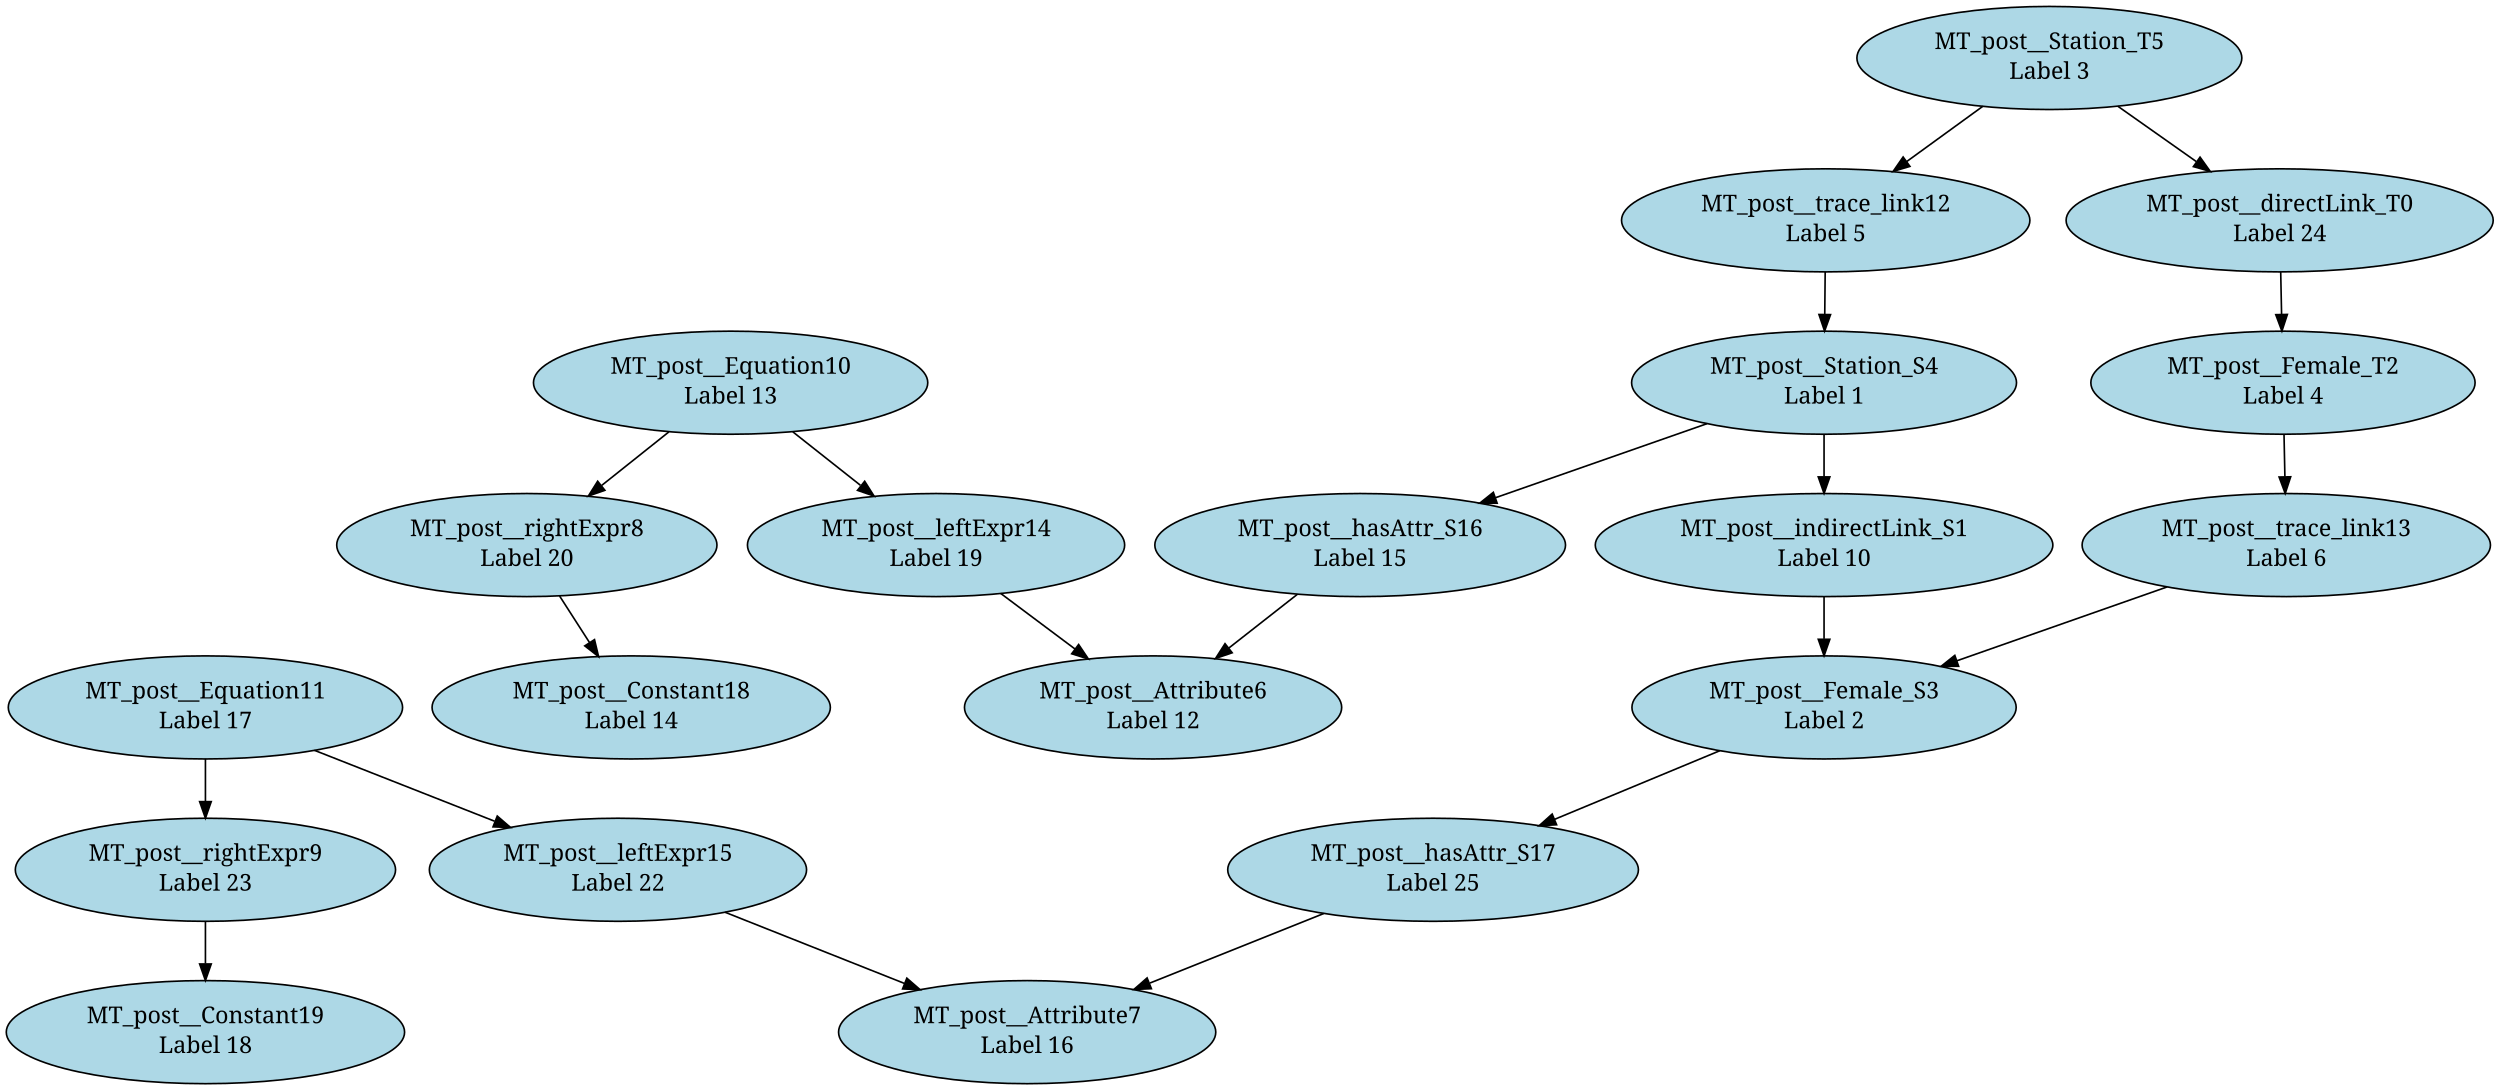
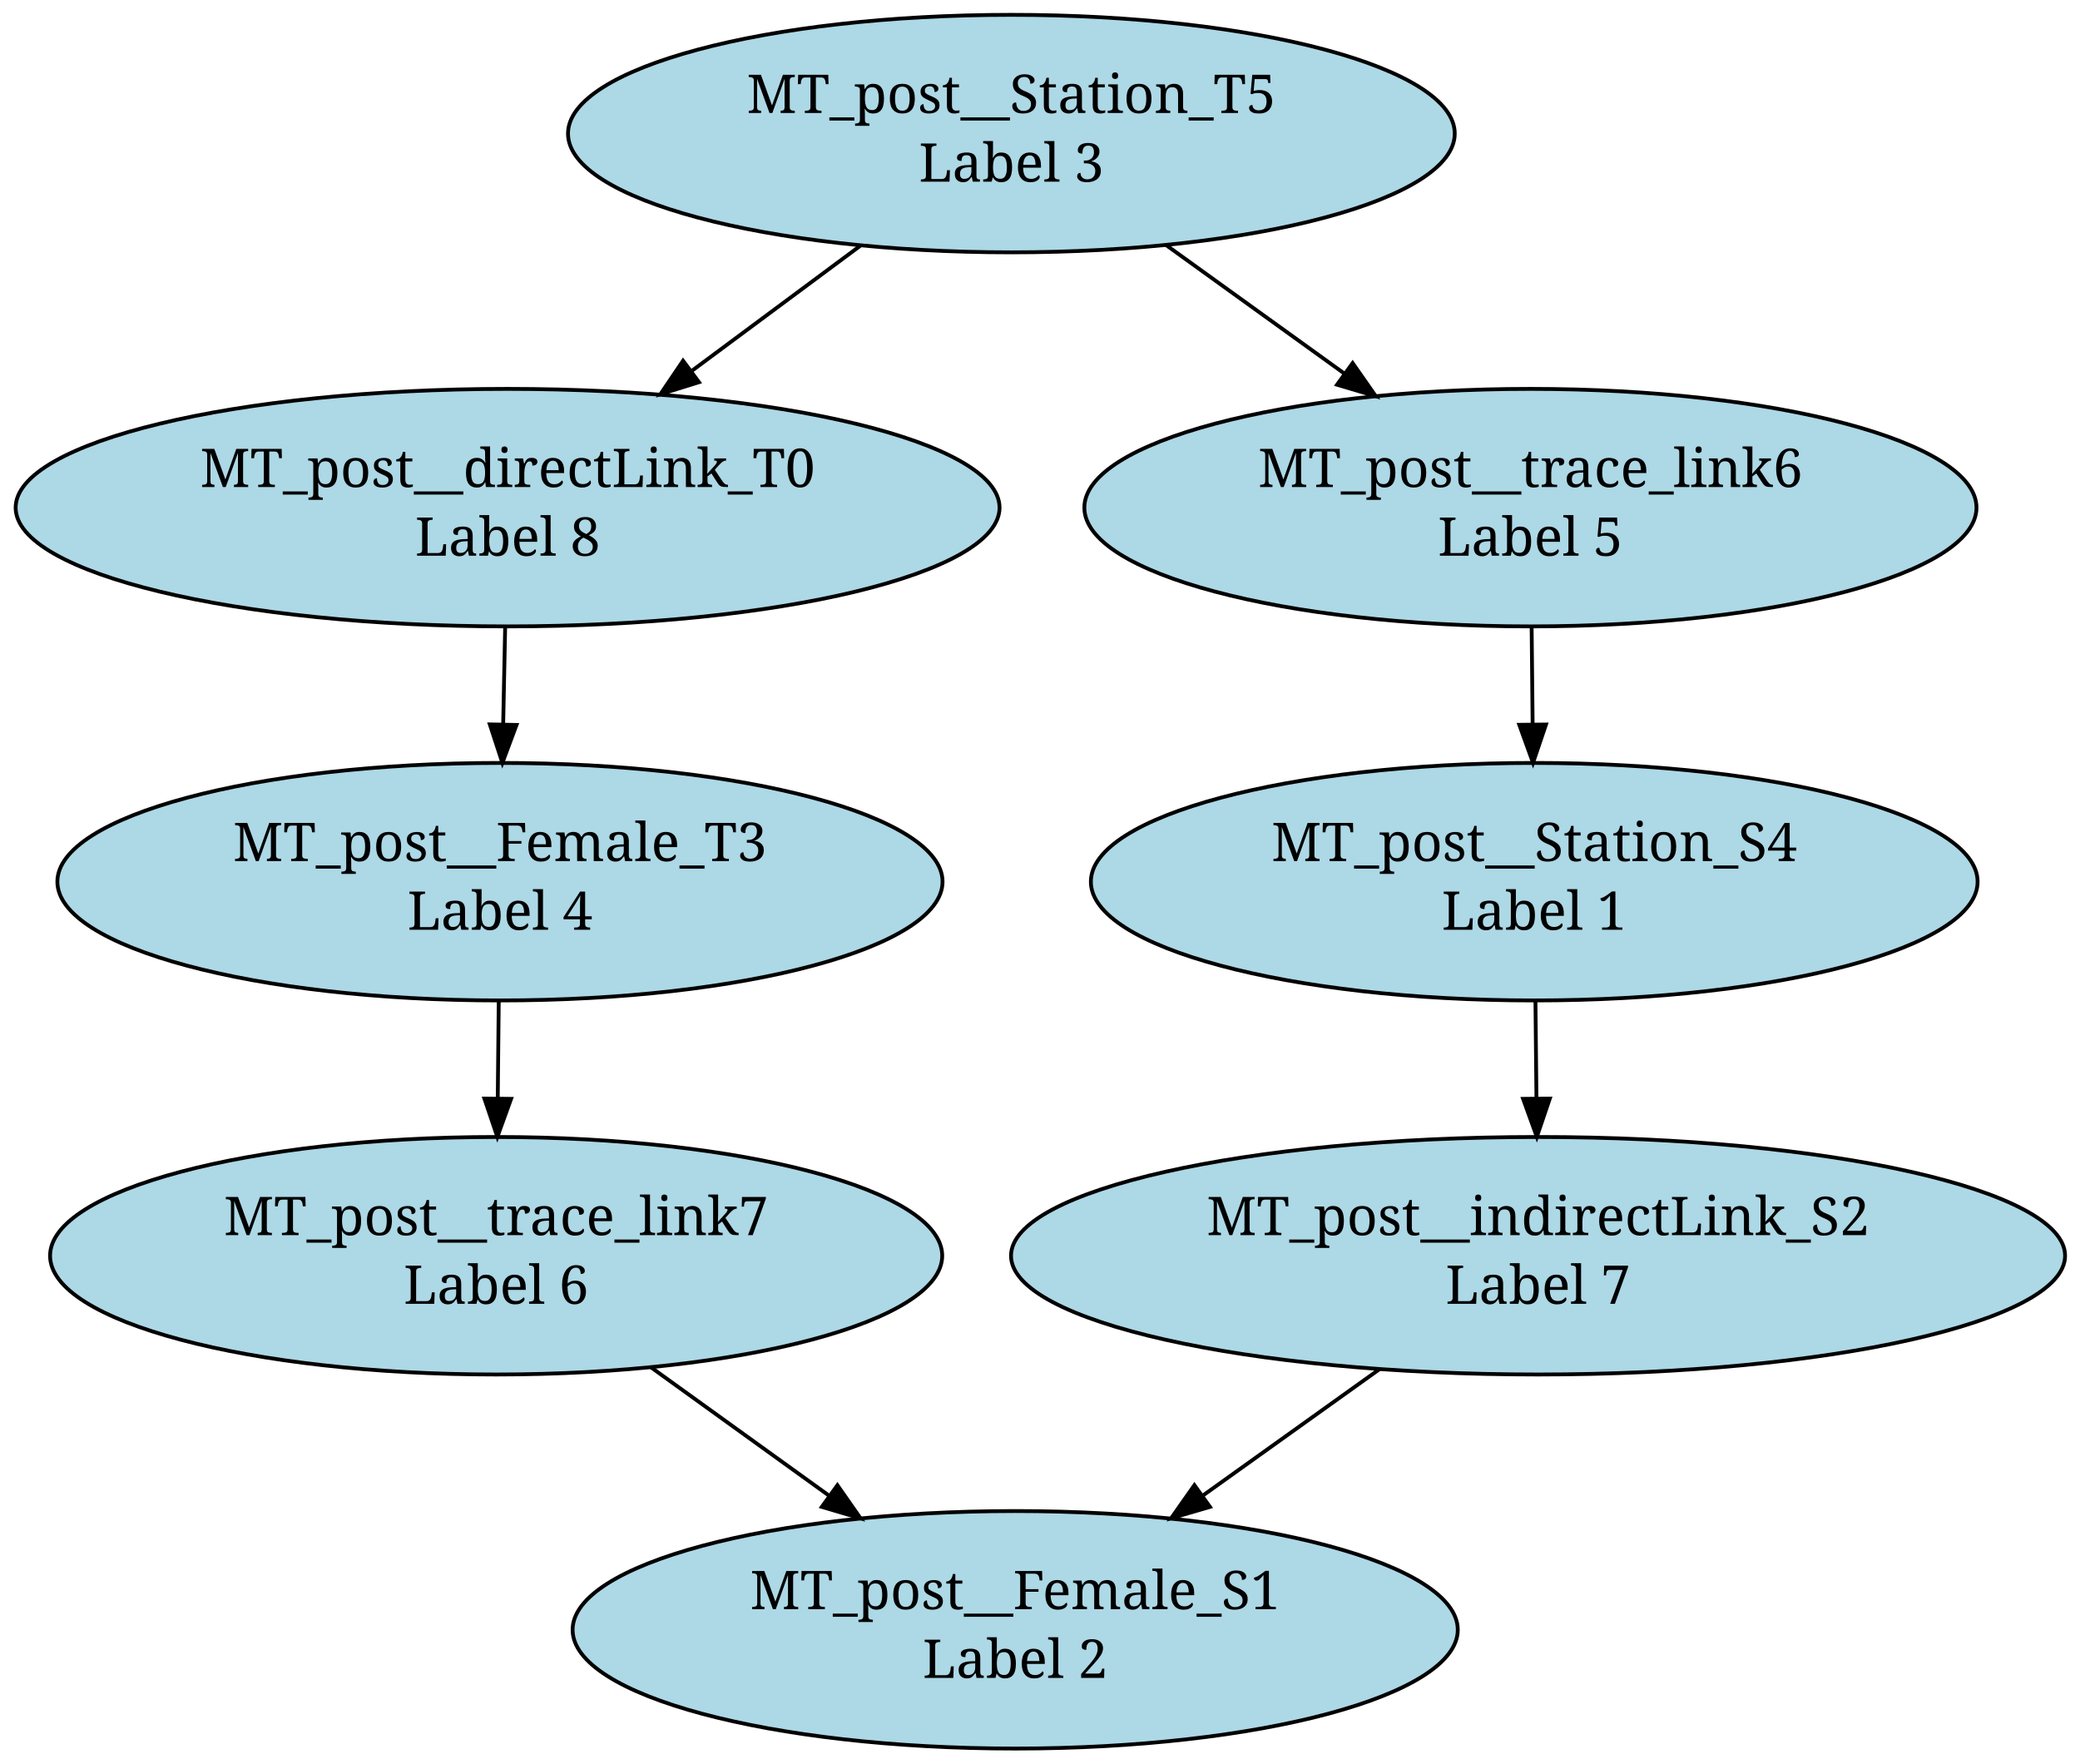
- <svg xmlns="http://www.w3.org/2000/svg" width="1509pt" height="658pt" viewBox="0.00 0.00 1509.00 658.00">
-   <g id="graph1" class="graph" transform="scale(1 1) rotate(0) translate(4 654)">
-     <polygon fill="white" stroke="white" points="-4,5 -4,-654 1506,-654 1506,5 -4,5" />
+ <svg xmlns="http://www.w3.org/2000/svg" width="545pt" height="462pt" viewBox="0.00 0.00 545.00 462.00">
+   <g id="graph1" class="graph" transform="scale(1 1) rotate(0) translate(4 458)">
+     <polygon fill="white" stroke="white" points="-4,5 -4,-458 542,-458 542,5 -4,5" />
    <g id="node1" class="node">
-       <ellipse fill="lightblue" stroke="black" cx="1372" cy="-521" rx="128.901" ry="31.113" />
-       <text text-anchor="middle" x="1372" y="-526.4" font-family="Times Roman,serif" font-size="14.00">MT_post__directLink_T0</text>
-       <text text-anchor="middle" x="1372" y="-508.4" font-family="Times Roman,serif" font-size="14.00"> Label 24</text>
+       <ellipse fill="lightblue" stroke="black" cx="129" cy="-325" rx="128.901" ry="31.113" />
+       <text text-anchor="middle" x="129" y="-330.4" font-family="Times Roman,serif" font-size="14.00">MT_post__directLink_T0</text>
+       <text text-anchor="middle" x="129" y="-312.4" font-family="Times Roman,serif" font-size="14.00"> Label 8</text>
+     </g>
+     <g id="node4" class="node">
+       <ellipse fill="lightblue" stroke="black" cx="127" cy="-227" rx="115.966" ry="31.113" />
+       <text text-anchor="middle" x="127" y="-232.4" font-family="Times Roman,serif" font-size="14.00">MT_post__Female_T3</text>
+       <text text-anchor="middle" x="127" y="-214.4" font-family="Times Roman,serif" font-size="14.00"> Label 4</text>
+     </g>
+     <g id="edge4" class="edge">
+       <path fill="none" stroke="black" d="M128.367,-293.992C128.201,-285.859 128.02,-276.959 127.844,-268.378" />
+       <polygon fill="black" stroke="black" points="131.339,-268.069 127.636,-258.142 124.34,-268.212 131.339,-268.069" />
+     </g>
+     <g id="node2" class="node">
+       <ellipse fill="lightblue" stroke="black" cx="262" cy="-31" rx="115.966" ry="31.113" />
+       <text text-anchor="middle" x="262" y="-36.4" font-family="Times Roman,serif" font-size="14.00">MT_post__Female_S1</text>
+       <text text-anchor="middle" x="262" y="-18.4" font-family="Times Roman,serif" font-size="14.00"> Label 2</text>
    </g>
    <g id="node3" class="node">
-       <ellipse fill="lightblue" stroke="black" cx="1374" cy="-423" rx="115.966" ry="31.113" />
-       <text text-anchor="middle" x="1374" y="-428.4" font-family="Times Roman,serif" font-size="14.00">MT_post__Female_T2</text>
-       <text text-anchor="middle" x="1374" y="-410.4" font-family="Times Roman,serif" font-size="14.00"> Label 4</text>
+       <ellipse fill="lightblue" stroke="black" cx="399" cy="-129" rx="138.093" ry="31.113" />
+       <text text-anchor="middle" x="399" y="-134.4" font-family="Times Roman,serif" font-size="14.00">MT_post__indirectLink_S2</text>
+       <text text-anchor="middle" x="399" y="-116.4" font-family="Times Roman,serif" font-size="14.00"> Label 7</text>
+     </g>
+     <g id="edge8" class="edge">
+       <path fill="none" stroke="black" d="M357.524,-99.331C342.905,-88.874 326.33,-77.017 311.14,-66.151" />
+       <polygon fill="black" stroke="black" points="313.034,-63.203 302.864,-60.231 308.961,-68.896 313.034,-63.203" />
+     </g>
+     <g id="node8" class="node">
+       <ellipse fill="lightblue" stroke="black" cx="126" cy="-129" rx="116.88" ry="31.113" />
+       <text text-anchor="middle" x="126" y="-134.4" font-family="Times Roman,serif" font-size="14.00">MT_post__trace_link7</text>
+       <text text-anchor="middle" x="126" y="-116.4" font-family="Times Roman,serif" font-size="14.00"> Label 6</text>
+     </g>
+     <g id="edge14" class="edge">
+       <path fill="none" stroke="black" d="M126.684,-195.992C126.601,-187.859 126.51,-178.959 126.422,-170.378" />
+       <polygon fill="black" stroke="black" points="129.92,-170.106 126.318,-160.142 122.92,-170.178 129.92,-170.106" />
+     </g>
+     <g id="node5" class="node">
+       <ellipse fill="lightblue" stroke="black" cx="398" cy="-227" rx="116.172" ry="31.113" />
+       <text text-anchor="middle" x="398" y="-232.4" font-family="Times Roman,serif" font-size="14.00">MT_post__Station_S4</text>
+       <text text-anchor="middle" x="398" y="-214.4" font-family="Times Roman,serif" font-size="14.00"> Label 1</text>
+     </g>
+     <g id="edge16" class="edge">
+       <path fill="none" stroke="black" d="M398.316,-195.992C398.399,-187.859 398.49,-178.959 398.578,-170.378" />
+       <polygon fill="black" stroke="black" points="402.08,-170.178 398.682,-160.142 395.08,-170.106 402.08,-170.178" />
+     </g>
+     <g id="node6" class="node">
+       <ellipse fill="lightblue" stroke="black" cx="261" cy="-423" rx="116.172" ry="31.113" />
+       <text text-anchor="middle" x="261" y="-428.4" font-family="Times Roman,serif" font-size="14.00">MT_post__Station_T5</text>
+       <text text-anchor="middle" x="261" y="-410.4" font-family="Times Roman,serif" font-size="14.00"> Label 3</text>
+     </g>
+     <g id="edge2" class="edge">
+       <path fill="none" stroke="black" d="M221.396,-393.597C207.557,-383.322 191.864,-371.672 177.39,-360.926" />
+       <polygon fill="black" stroke="black" points="179.148,-357.872 169.033,-354.721 174.975,-363.492 179.148,-357.872" />
+     </g>
+     <g id="node7" class="node">
+       <ellipse fill="lightblue" stroke="black" cx="397" cy="-325" rx="116.88" ry="31.113" />
+       <text text-anchor="middle" x="397" y="-330.4" font-family="Times Roman,serif" font-size="14.00">MT_post__trace_link6</text>
+       <text text-anchor="middle" x="397" y="-312.4" font-family="Times Roman,serif" font-size="14.00"> Label 5</text>
+     </g>
+     <g id="edge10" class="edge">
+       <path fill="none" stroke="black" d="M301.436,-393.862C316.103,-383.294 332.828,-371.241 348.143,-360.205" />
+       <polygon fill="black" stroke="black" points="350.418,-362.881 356.485,-354.195 346.325,-357.201 350.418,-362.881" />
    </g>
    <g id="edge12" class="edge">
-       <path fill="none" stroke="black" d="M1372.63,-489.992C1372.8,-481.859 1372.98,-472.959 1373.16,-464.378" />
-       <polygon fill="black" stroke="black" points="1376.66,-464.212 1373.36,-454.142 1369.66,-464.069 1376.66,-464.212" />
-     </g>
-     <g id="node2" class="node">
-       <ellipse fill="lightblue" stroke="black" cx="1097" cy="-325" rx="138.093" ry="31.113" />
-       <text text-anchor="middle" x="1097" y="-330.4" font-family="Times Roman,serif" font-size="14.00">MT_post__indirectLink_S1</text>
-       <text text-anchor="middle" x="1097" y="-312.4" font-family="Times Roman,serif" font-size="14.00"> Label 10</text>
-     </g>
-     <g id="node4" class="node">
-       <ellipse fill="lightblue" stroke="black" cx="1097" cy="-227" rx="115.966" ry="31.113" />
-       <text text-anchor="middle" x="1097" y="-232.4" font-family="Times Roman,serif" font-size="14.00">MT_post__Female_S3</text>
-       <text text-anchor="middle" x="1097" y="-214.4" font-family="Times Roman,serif" font-size="14.00"> Label 2</text>
-     </g>
-     <g id="edge36" class="edge">
-       <path fill="none" stroke="black" d="M1097,-293.992C1097,-285.859 1097,-276.959 1097,-268.378" />
-       <polygon fill="black" stroke="black" points="1100.5,-268.142 1097,-258.142 1093.5,-268.142 1100.5,-268.142" />
-     </g>
-     <g id="node14" class="node">
-       <ellipse fill="lightblue" stroke="black" cx="1376" cy="-325" rx="123.243" ry="31.113" />
-       <text text-anchor="middle" x="1376" y="-330.4" font-family="Times Roman,serif" font-size="14.00">MT_post__trace_link13</text>
-       <text text-anchor="middle" x="1376" y="-312.4" font-family="Times Roman,serif" font-size="14.00"> Label 6</text>
-     </g>
-     <g id="edge30" class="edge">
-       <path fill="none" stroke="black" d="M1374.63,-391.992C1374.8,-383.859 1374.98,-374.959 1375.16,-366.378" />
-       <polygon fill="black" stroke="black" points="1378.66,-366.212 1375.36,-356.142 1371.66,-366.069 1378.66,-366.212" />
-     </g>
-     <g id="node18" class="node">
-       <ellipse fill="lightblue" stroke="black" cx="861" cy="-129" rx="123.951" ry="31.113" />
-       <text text-anchor="middle" x="861" y="-134.4" font-family="Times Roman,serif" font-size="14.00">MT_post__hasAttr_S17</text>
-       <text text-anchor="middle" x="861" y="-116.4" font-family="Times Roman,serif" font-size="14.00"> Label 25</text>
-     </g>
-     <g id="edge38" class="edge">
-       <path fill="none" stroke="black" d="M1034.07,-200.867C1003.37,-188.12 966.264,-172.711 934.295,-159.436" />
-       <polygon fill="black" stroke="black" points="935.567,-156.175 924.99,-155.572 932.883,-162.639 935.567,-156.175" />
-     </g>
-     <g id="node5" class="node">
-       <ellipse fill="lightblue" stroke="black" cx="1097" cy="-423" rx="116.172" ry="31.113" />
-       <text text-anchor="middle" x="1097" y="-428.4" font-family="Times Roman,serif" font-size="14.00">MT_post__Station_S4</text>
-       <text text-anchor="middle" x="1097" y="-410.4" font-family="Times Roman,serif" font-size="14.00"> Label 1</text>
-     </g>
-     <g id="edge34" class="edge">
-       <path fill="none" stroke="black" d="M1097,-391.992C1097,-383.859 1097,-374.959 1097,-366.378" />
-       <polygon fill="black" stroke="black" points="1100.5,-366.142 1097,-356.142 1093.5,-366.142 1100.5,-366.142" />
-     </g>
-     <g id="node17" class="node">
-       <ellipse fill="lightblue" stroke="black" cx="817" cy="-325" rx="123.951" ry="31.113" />
-       <text text-anchor="middle" x="817" y="-330.4" font-family="Times Roman,serif" font-size="14.00">MT_post__hasAttr_S16</text>
-       <text text-anchor="middle" x="817" y="-312.4" font-family="Times Roman,serif" font-size="14.00"> Label 15</text>
-     </g>
-     <g id="edge40" class="edge">
-       <path fill="none" stroke="black" d="M1026.34,-398.27C987.499,-384.674 939.124,-367.743 898.665,-353.583" />
-       <polygon fill="black" stroke="black" points="899.69,-350.234 889.096,-350.233 897.378,-356.841 899.69,-350.234" />
-     </g>
-     <g id="node6" class="node">
-       <ellipse fill="lightblue" stroke="black" cx="1233" cy="-619" rx="116.172" ry="31.113" />
-       <text text-anchor="middle" x="1233" y="-624.4" font-family="Times Roman,serif" font-size="14.00">MT_post__Station_T5</text>
-       <text text-anchor="middle" x="1233" y="-606.4" font-family="Times Roman,serif" font-size="14.00"> Label 3</text>
-     </g>
-     <g id="edge10" class="edge">
-       <path fill="none" stroke="black" d="M1274.33,-589.862C1289.18,-579.389 1306.1,-567.458 1321.64,-556.504" />
-       <polygon fill="black" stroke="black" points="1323.95,-559.157 1330.11,-550.534 1319.92,-553.436 1323.95,-559.157" />
-     </g>
-     <g id="node13" class="node">
-       <ellipse fill="lightblue" stroke="black" cx="1098" cy="-521" rx="123.243" ry="31.113" />
-       <text text-anchor="middle" x="1098" y="-526.4" font-family="Times Roman,serif" font-size="14.00">MT_post__trace_link12</text>
-       <text text-anchor="middle" x="1098" y="-508.4" font-family="Times Roman,serif" font-size="14.00"> Label 5</text>
-     </g>
-     <g id="edge26" class="edge">
-       <path fill="none" stroke="black" d="M1192.86,-589.862C1178.43,-579.389 1162,-567.458 1146.91,-556.504" />
-       <polygon fill="black" stroke="black" points="1148.83,-553.576 1138.68,-550.534 1144.72,-559.241 1148.83,-553.576" />
-     </g>
-     <g id="node7" class="node">
-       <ellipse fill="lightblue" stroke="black" cx="692" cy="-227" rx="113.844" ry="31.113" />
-       <text text-anchor="middle" x="692" y="-232.4" font-family="Times Roman,serif" font-size="14.00">MT_post__Attribute6</text>
-       <text text-anchor="middle" x="692" y="-214.4" font-family="Times Roman,serif" font-size="14.00"> Label 12</text>
-     </g>
-     <g id="node8" class="node">
-       <ellipse fill="lightblue" stroke="black" cx="616" cy="-31" rx="113.844" ry="31.113" />
-       <text text-anchor="middle" x="616" y="-36.4" font-family="Times Roman,serif" font-size="14.00">MT_post__Attribute7</text>
-       <text text-anchor="middle" x="616" y="-18.4" font-family="Times Roman,serif" font-size="14.00"> Label 16</text>
-     </g>
-     <g id="node9" class="node">
-       <ellipse fill="lightblue" stroke="black" cx="314" cy="-325" rx="114.759" ry="31.113" />
-       <text text-anchor="middle" x="314" y="-330.4" font-family="Times Roman,serif" font-size="14.00">MT_post__rightExpr8</text>
-       <text text-anchor="middle" x="314" y="-312.4" font-family="Times Roman,serif" font-size="14.00"> Label 20</text>
-     </g>
-     <g id="node19" class="node">
-       <ellipse fill="lightblue" stroke="black" cx="377" cy="-227" rx="120.208" ry="31.113" />
-       <text text-anchor="middle" x="377" y="-232.4" font-family="Times Roman,serif" font-size="14.00">MT_post__Constant18</text>
-       <text text-anchor="middle" x="377" y="-214.4" font-family="Times Roman,serif" font-size="14.00"> Label 14</text>
-     </g>
-     <g id="edge16" class="edge">
-       <path fill="none" stroke="black" d="M333.761,-294.261C339.507,-285.322 345.862,-275.436 351.891,-266.058" />
-       <polygon fill="black" stroke="black" points="354.846,-267.934 357.309,-257.63 348.958,-264.149 354.846,-267.934" />
-     </g>
-     <g id="node10" class="node">
-       <ellipse fill="lightblue" stroke="black" cx="120" cy="-129" rx="114.759" ry="31.113" />
-       <text text-anchor="middle" x="120" y="-134.4" font-family="Times Roman,serif" font-size="14.00">MT_post__rightExpr9</text>
-       <text text-anchor="middle" x="120" y="-116.4" font-family="Times Roman,serif" font-size="14.00"> Label 23</text>
-     </g>
-     <g id="node20" class="node">
-       <ellipse fill="lightblue" stroke="black" cx="120" cy="-31" rx="120.208" ry="31.113" />
-       <text text-anchor="middle" x="120" y="-36.4" font-family="Times Roman,serif" font-size="14.00">MT_post__Constant19</text>
-       <text text-anchor="middle" x="120" y="-18.4" font-family="Times Roman,serif" font-size="14.00"> Label 18</text>
-     </g>
-     <g id="edge20" class="edge">
-       <path fill="none" stroke="black" d="M120,-97.992C120,-89.859 120,-80.959 120,-72.378" />
-       <polygon fill="black" stroke="black" points="123.5,-72.142 120,-62.142 116.5,-72.142 123.5,-72.142" />
-     </g>
-     <g id="node11" class="node">
-       <ellipse fill="lightblue" stroke="black" cx="437" cy="-423" rx="119.001" ry="31.113" />
-       <text text-anchor="middle" x="437" y="-428.4" font-family="Times Roman,serif" font-size="14.00">MT_post__Equation10</text>
-       <text text-anchor="middle" x="437" y="-410.4" font-family="Times Roman,serif" font-size="14.00"> Label 13</text>
-     </g>
-     <g id="edge14" class="edge">
-       <path fill="none" stroke="black" d="M399.762,-393.331C386.997,-383.16 372.572,-371.667 359.243,-361.048" />
-       <polygon fill="black" stroke="black" points="361.113,-358.062 351.111,-354.568 356.751,-363.537 361.113,-358.062" />
-     </g>
-     <g id="node15" class="node">
-       <ellipse fill="lightblue" stroke="black" cx="561" cy="-325" rx="113.844" ry="31.113" />
-       <text text-anchor="middle" x="561" y="-330.4" font-family="Times Roman,serif" font-size="14.00">MT_post__leftExpr14</text>
-       <text text-anchor="middle" x="561" y="-312.4" font-family="Times Roman,serif" font-size="14.00"> Label 19</text>
-     </g>
-     <g id="edge22" class="edge">
-       <path fill="none" stroke="black" d="M474.541,-393.331C487.409,-383.16 501.952,-371.667 515.389,-361.048" />
-       <polygon fill="black" stroke="black" points="517.912,-363.515 523.587,-354.568 513.571,-358.023 517.912,-363.515" />
-     </g>
-     <g id="node12" class="node">
-       <ellipse fill="lightblue" stroke="black" cx="120" cy="-227" rx="119.001" ry="31.113" />
-       <text text-anchor="middle" x="120" y="-232.4" font-family="Times Roman,serif" font-size="14.00">MT_post__Equation11</text>
-       <text text-anchor="middle" x="120" y="-214.4" font-family="Times Roman,serif" font-size="14.00"> Label 17</text>
-     </g>
-     <g id="edge18" class="edge">
-       <path fill="none" stroke="black" d="M120,-195.992C120,-187.859 120,-178.959 120,-170.378" />
-       <polygon fill="black" stroke="black" points="123.5,-170.142 120,-160.142 116.5,-170.142 123.5,-170.142" />
-     </g>
-     <g id="node16" class="node">
-       <ellipse fill="lightblue" stroke="black" cx="369" cy="-129" rx="113.844" ry="31.113" />
-       <text text-anchor="middle" x="369" y="-134.4" font-family="Times Roman,serif" font-size="14.00">MT_post__leftExpr15</text>
-       <text text-anchor="middle" x="369" y="-116.4" font-family="Times Roman,serif" font-size="14.00"> Label 22</text>
-     </g>
-     <g id="edge24" class="edge">
-       <path fill="none" stroke="black" d="M185.748,-201.123C219.2,-187.957 259.995,-171.901 294.595,-158.284" />
-       <polygon fill="black" stroke="black" points="296.155,-161.431 304.179,-154.512 293.592,-154.918 296.155,-161.431" />
-     </g>
-     <g id="edge28" class="edge">
-       <path fill="none" stroke="black" d="M1097.68,-489.992C1097.6,-481.859 1097.51,-472.959 1097.42,-464.378" />
-       <polygon fill="black" stroke="black" points="1100.92,-464.106 1097.32,-454.142 1093.92,-464.178 1100.92,-464.106" />
-     </g>
-     <g id="edge32" class="edge">
-       <path fill="none" stroke="black" d="M1304.15,-299.763C1265.29,-286.112 1217.18,-269.214 1177.11,-255.14" />
-       <polygon fill="black" stroke="black" points="1178.23,-251.825 1167.64,-251.813 1175.92,-258.429 1178.23,-251.825" />
-     </g>
-     <g id="edge4" class="edge">
-       <path fill="none" stroke="black" d="M599.95,-295.862C614.077,-285.294 630.188,-273.241 644.94,-262.205" />
-       <polygon fill="black" stroke="black" points="647.063,-264.988 652.974,-256.195 642.87,-259.383 647.063,-264.988" />
-     </g>
-     <g id="edge8" class="edge">
-       <path fill="none" stroke="black" d="M433.574,-103.38C466.76,-90.213 507.36,-74.104 541.827,-60.429" />
-       <polygon fill="black" stroke="black" points="543.37,-63.582 551.375,-56.641 540.789,-57.075 543.37,-63.582" />
-     </g>
-     <g id="edge2" class="edge">
-       <path fill="none" stroke="black" d="M779.157,-295.331C766.062,-285.064 751.247,-273.45 737.596,-262.747" />
-       <polygon fill="black" stroke="black" points="739.744,-259.984 729.715,-256.568 735.425,-265.493 739.744,-259.984" />
+       <path fill="none" stroke="black" d="M397.316,-293.992C397.399,-285.859 397.49,-276.959 397.578,-268.378" />
+       <polygon fill="black" stroke="black" points="401.08,-268.178 397.682,-258.142 394.08,-268.106 401.08,-268.178" />
    </g>
    <g id="edge6" class="edge">
-       <path fill="none" stroke="black" d="M795.022,-102.609C762.644,-89.658 723.519,-74.008 690.114,-60.645" />
-       <polygon fill="black" stroke="black" points="690.985,-57.224 680.4,-56.76 688.385,-63.724 690.985,-57.224" />
+       <path fill="none" stroke="black" d="M166.436,-99.862C181.103,-89.294 197.828,-77.241 213.143,-66.206" />
+       <polygon fill="black" stroke="black" points="215.418,-68.881 221.485,-60.195 211.325,-63.202 215.418,-68.881" />
    </g>
  </g>
</svg>
